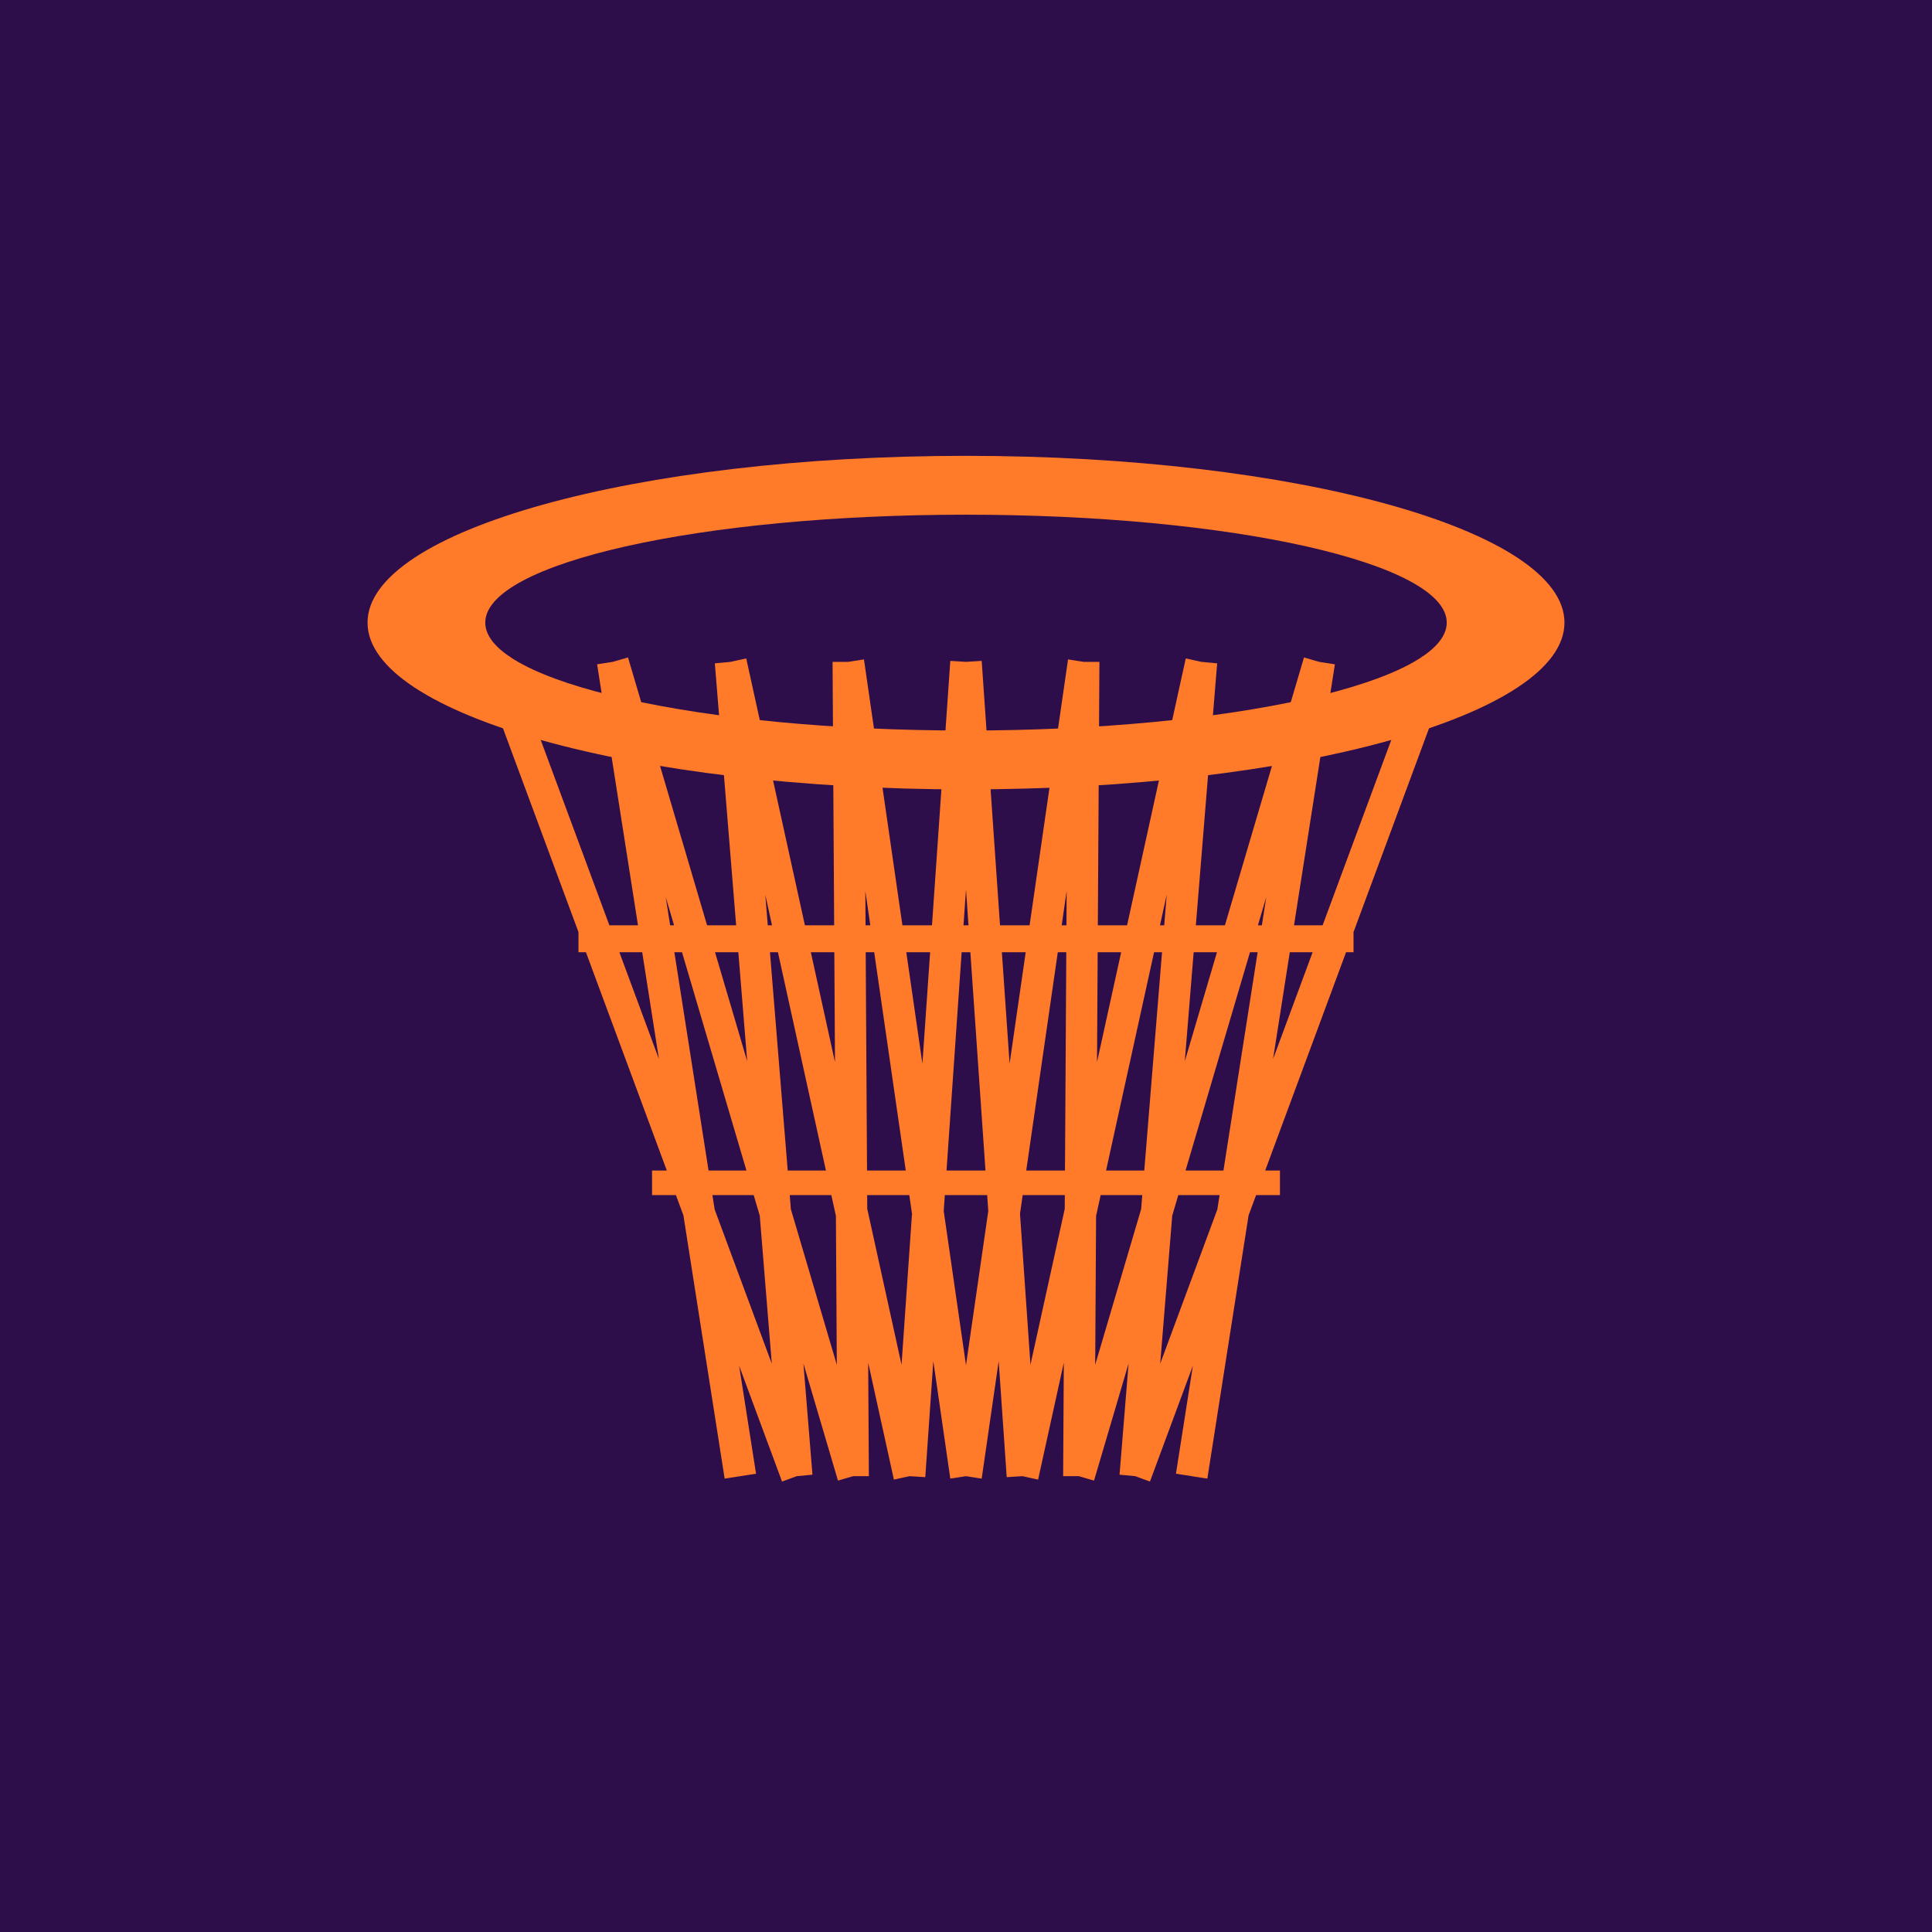
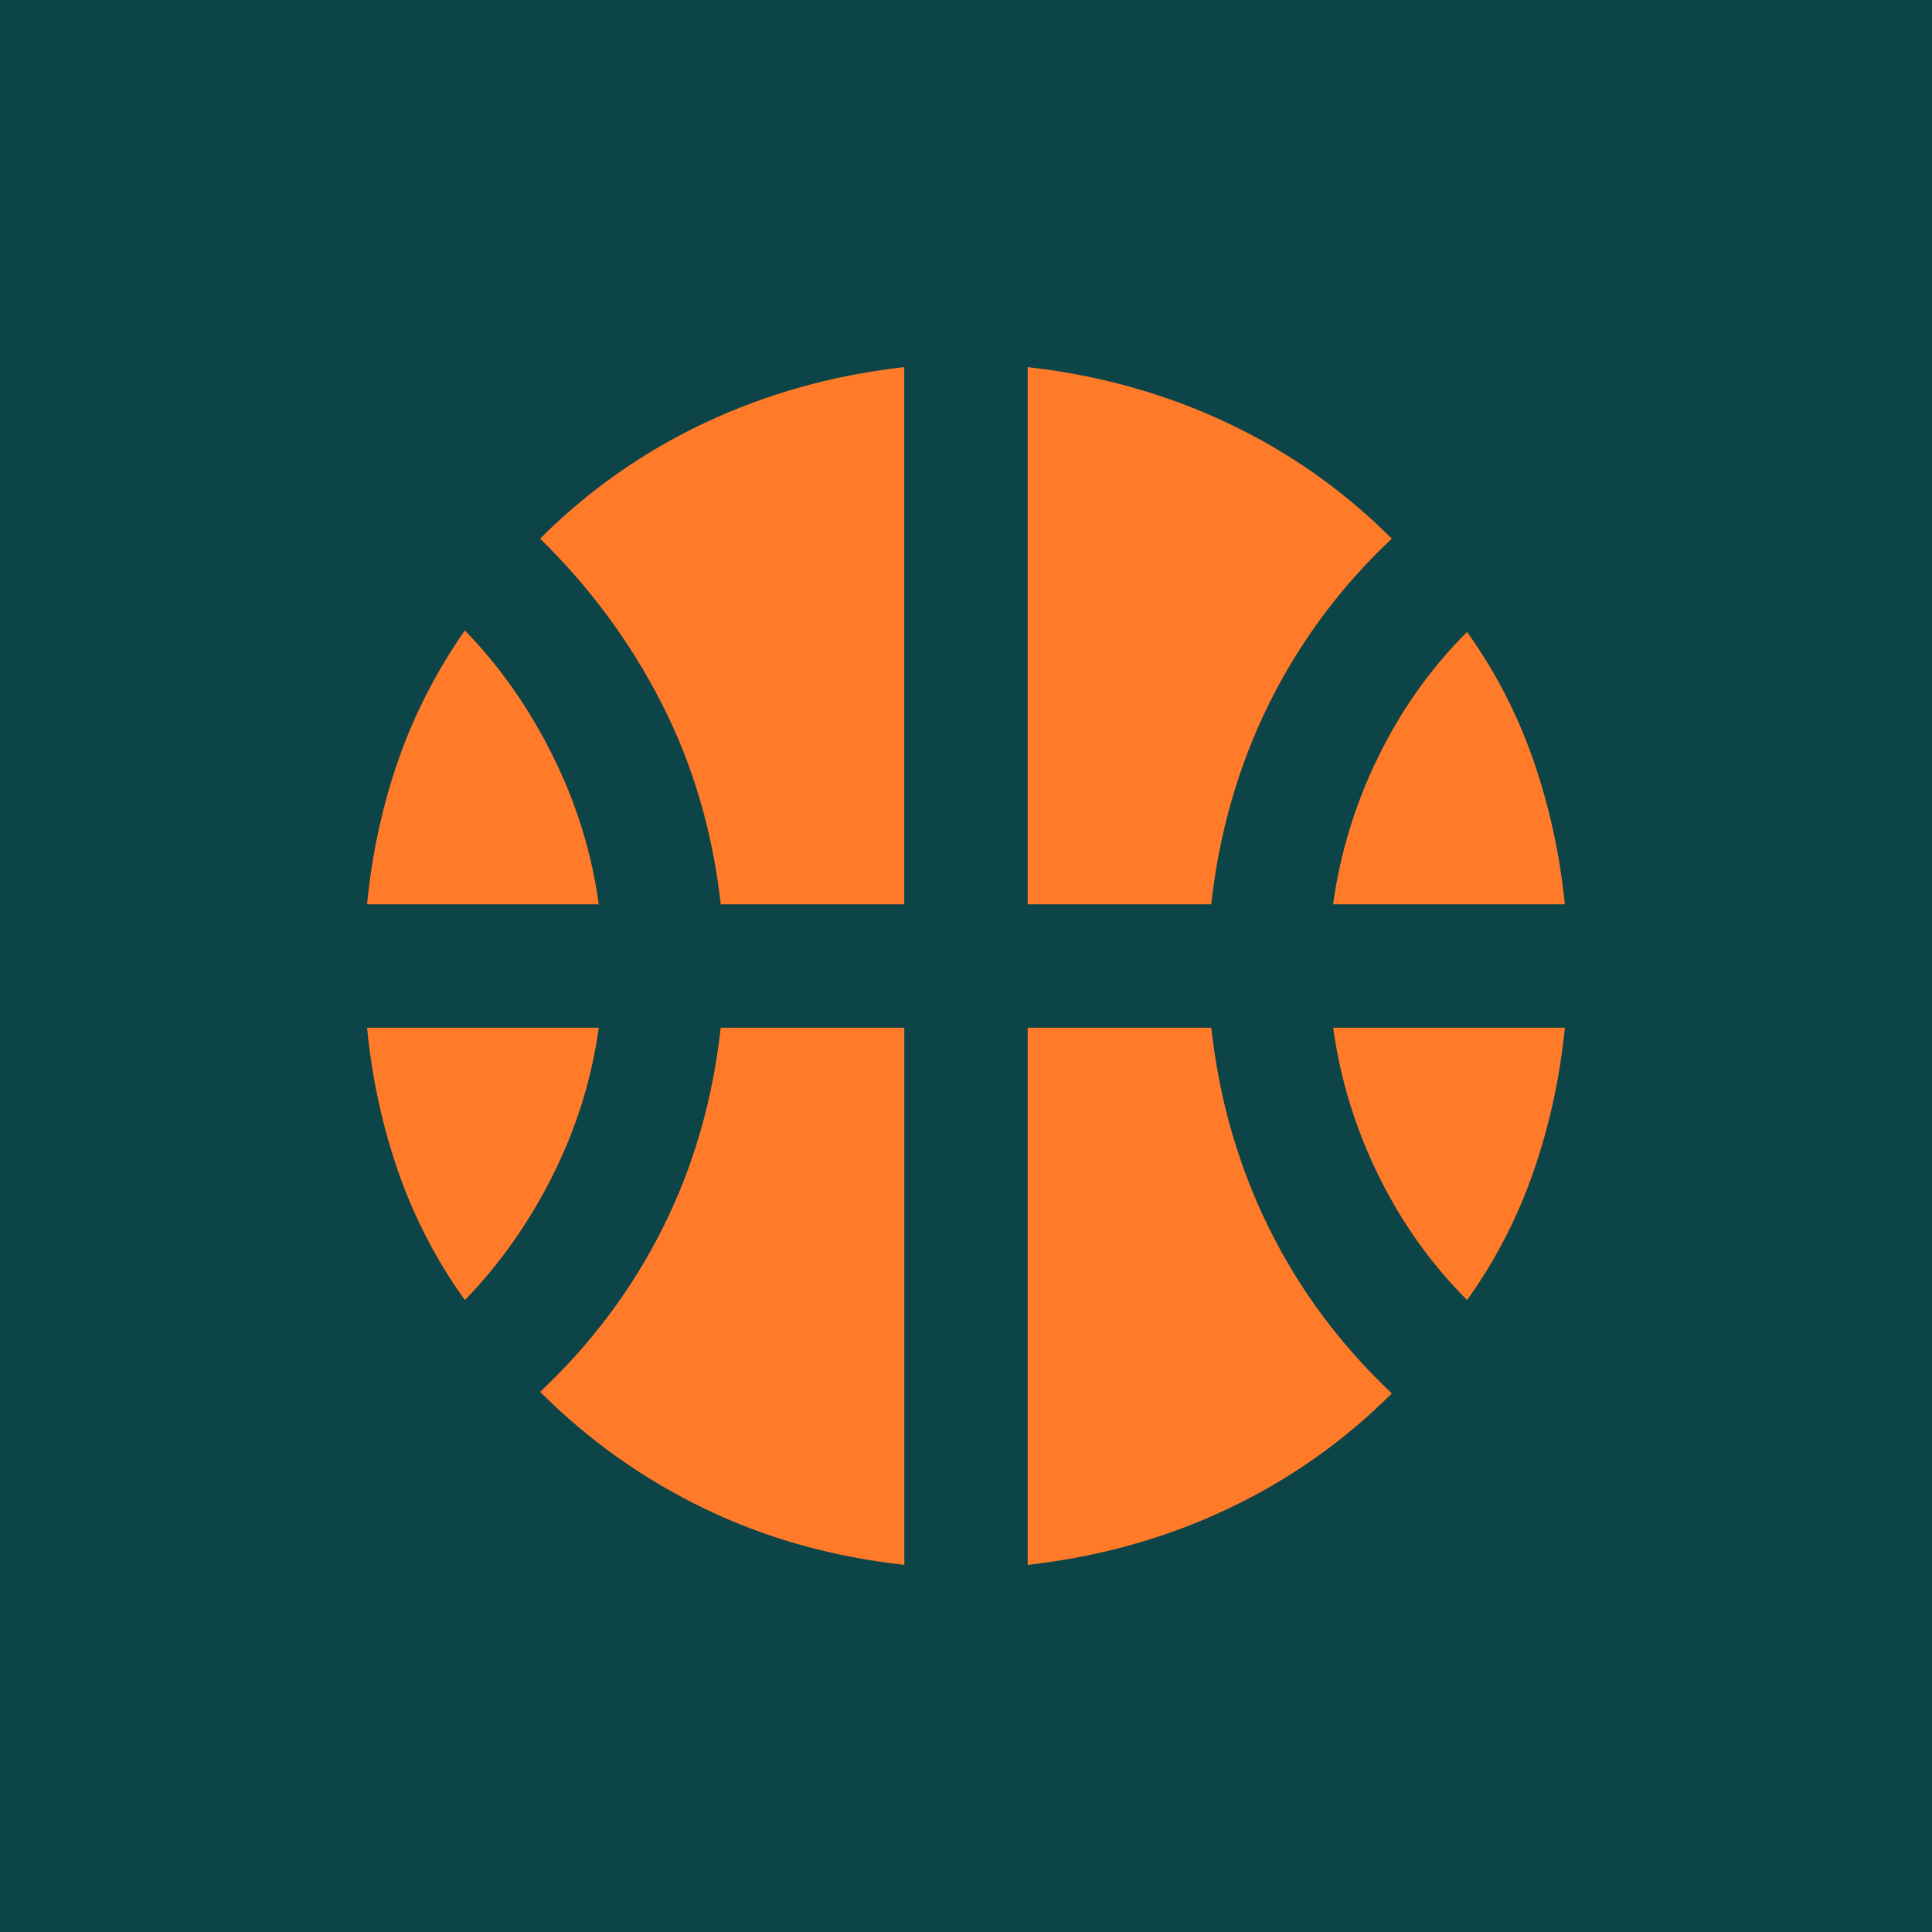
- <svg xmlns="http://www.w3.org/2000/svg" width="512" height="512" viewBox="0 0 512 512">
-   <rect width="512" height="512" fill="#2d0d4a" />
-   <g transform="translate(256,256) scale(1.3) translate(-256,-268)">
-     <path fill="#ff7a29" fill-rule="evenodd" d="M 134,198 a 122,34 0 1,0 244,0 a 122,34 0 1,0 -244,0 Z M 158,198 a 98,22 0 1,0 196,0 a 98,22 0 1,0 -196,0 Z" />
-     <path fill="#ff7a29" d="M 157.0,207.1 L 218.5,373.1 L 224.5,370.9 L 163.0,204.9 Z M 180.8,206.5 L 206.8,372.5 L 213.2,371.5 L 187.2,205.5 Z M 180.9,206.9 L 229.9,372.9 L 236.1,371.1 L 187.1,205.1 Z M 204.8,206.3 L 218.3,372.3 L 224.7,371.7 L 211.2,205.7 Z M 204.8,206.7 L 241.3,372.7 L 247.7,371.3 L 211.2,205.3 Z M 228.8,206.0 L 229.8,372.0 L 236.2,372.0 L 235.2,206.0 Z M 228.8,206.5 L 252.8,372.5 L 259.2,371.5 L 235.2,205.5 Z M 252.8,205.8 L 241.3,371.8 L 247.7,372.2 L 259.2,206.2 Z M 252.8,206.2 L 264.3,372.2 L 270.7,371.8 L 259.2,205.8 Z M 276.8,205.5 L 252.8,371.5 L 259.2,372.5 L 283.2,206.5 Z M 276.8,206.0 L 275.8,372.0 L 282.2,372.0 L 283.2,206.0 Z M 300.8,205.3 L 264.3,371.3 L 270.7,372.7 L 307.2,206.7 Z M 300.8,205.7 L 287.3,371.7 L 293.7,372.3 L 307.2,206.3 Z M 324.9,205.1 L 275.9,371.1 L 282.1,372.9 L 331.1,206.9 Z M 324.8,205.5 L 298.8,371.5 L 305.2,372.5 L 331.2,206.5 Z M 349.0,204.9 L 287.5,370.9 L 293.5,373.1 L 355.0,207.1 Z M 177.0,265.2 L 335.0,265.2 L 335.0,259.7 L 177.0,259.7 Z M 192.0,314.7 L 320.0,314.7 L 320.0,309.7 L 192.0,309.7 Z" />
+ <svg xmlns="http://www.w3.org/2000/svg" width="512" height="512" viewBox="0 0 512 512" role="img" aria-label="Basketball">
+   <rect width="512" height="512" fill="#0d4448" />
+   <g transform="translate(64.5726 64.5885) scale(15.951)" fill="#ff7a29">
+     <path d="M2.05 10.975q.125-1.275.525-2.412t1.1-2.138q.875.9 1.463 2.088t.762 2.462zm16.05 0q.175-1.275.75-2.45t1.475-2.075q.7.975 1.1 2.125t.525 2.4zM3.675 17.55q-.7-.975-1.1-2.113t-.525-2.412H5.9q-.175 1.275-.763 2.45T3.676 17.55m16.65 0q-.9-.9-1.475-2.075t-.75-2.45h3.85q-.125 1.25-.525 2.4t-1.1 2.125m-12.4-6.575q-.2-1.8-.975-3.325T4.925 4.9q1.2-1.2 2.738-1.925t3.312-.925v8.925zm5.1 0V2.05q1.775.2 3.313.925T19.075 4.9Q17.8 6.1 17.038 7.638t-.963 3.337zm-2.05 10.975q-1.8-.2-3.325-.937t-2.725-1.938q1.275-1.2 2.038-2.725t.962-3.325h3.05zm2.05 0v-8.925h3.05q.2 1.8.963 3.338t2.037 2.737q-1.2 1.2-2.738 1.925t-3.312.925" />
  </g>
</svg>
